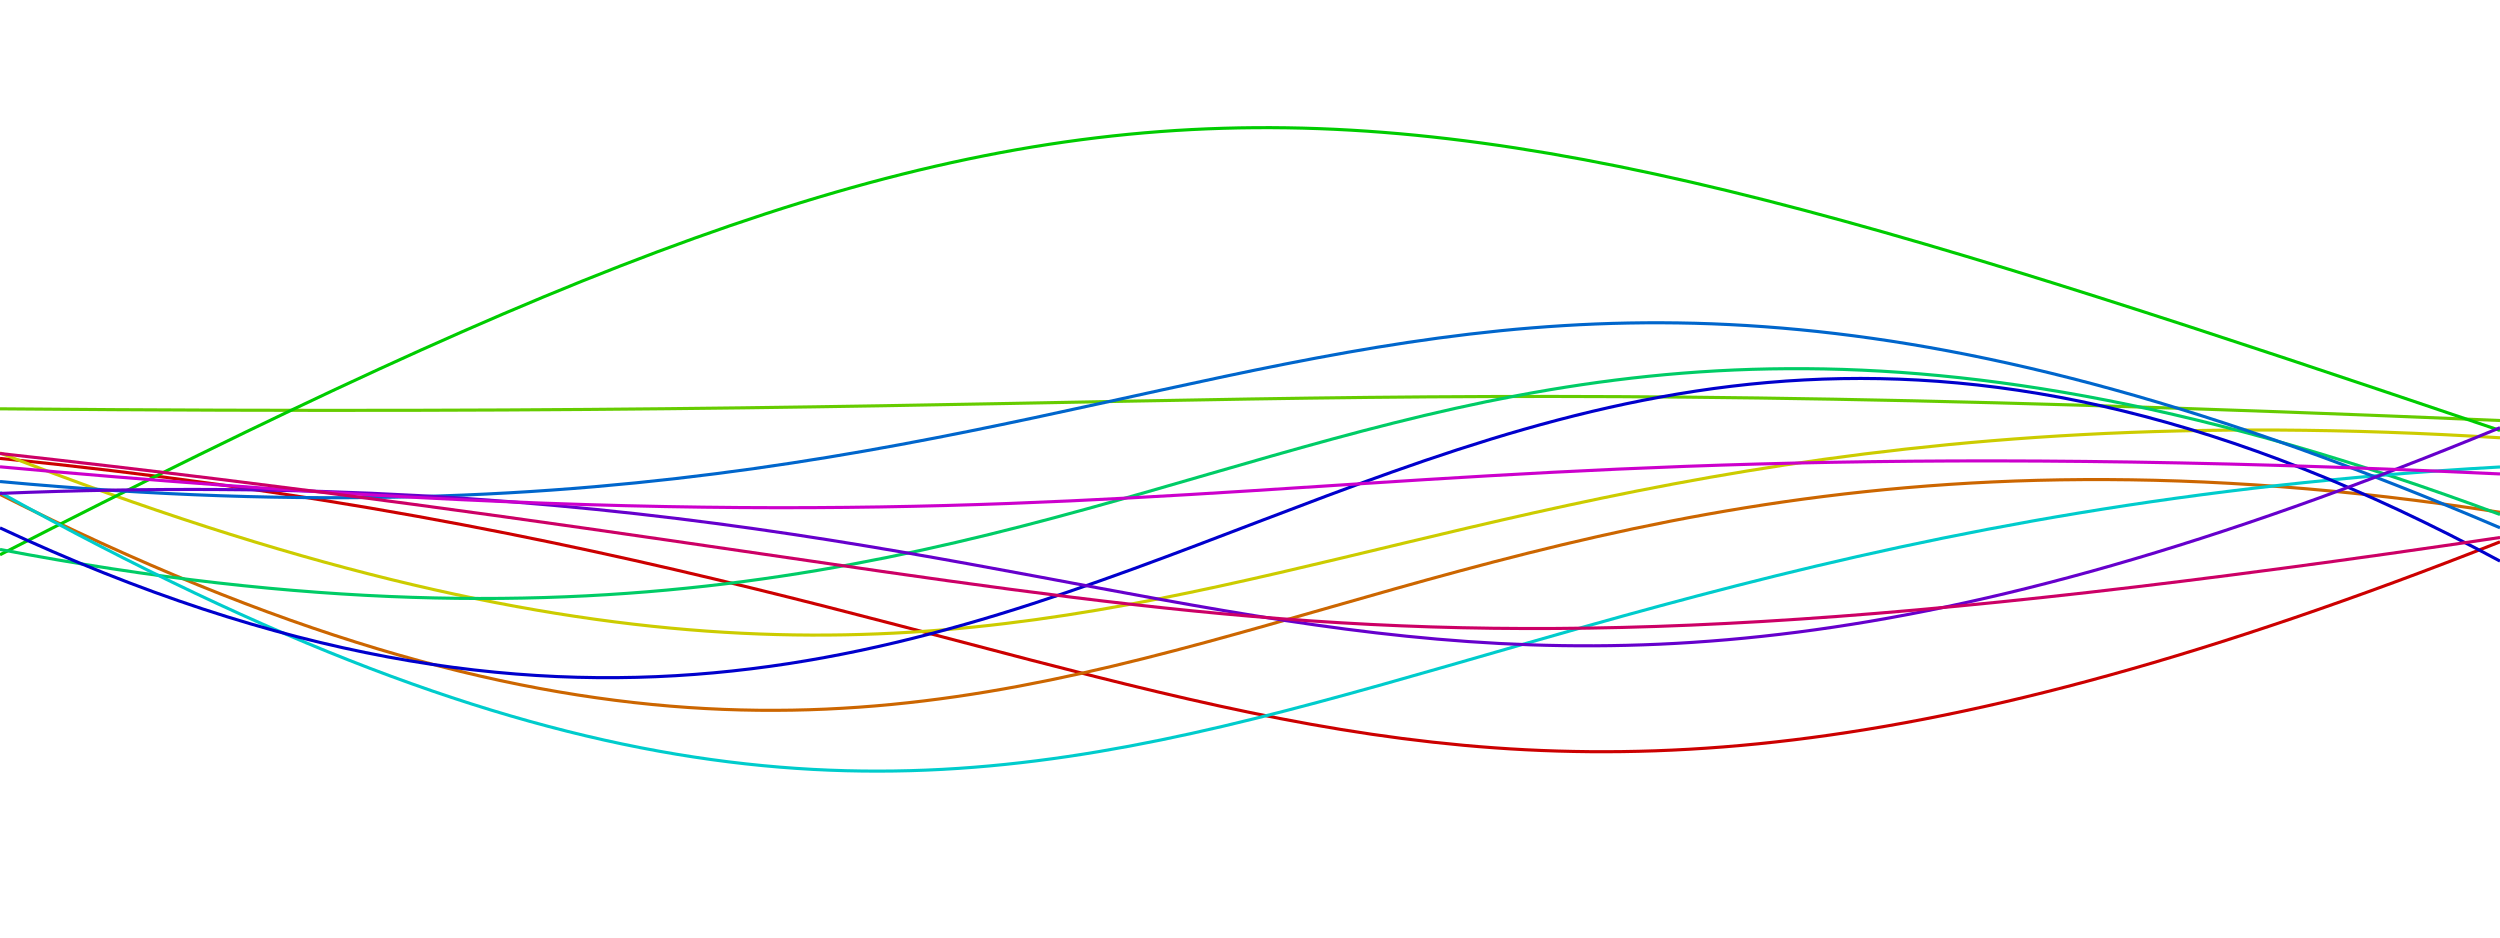
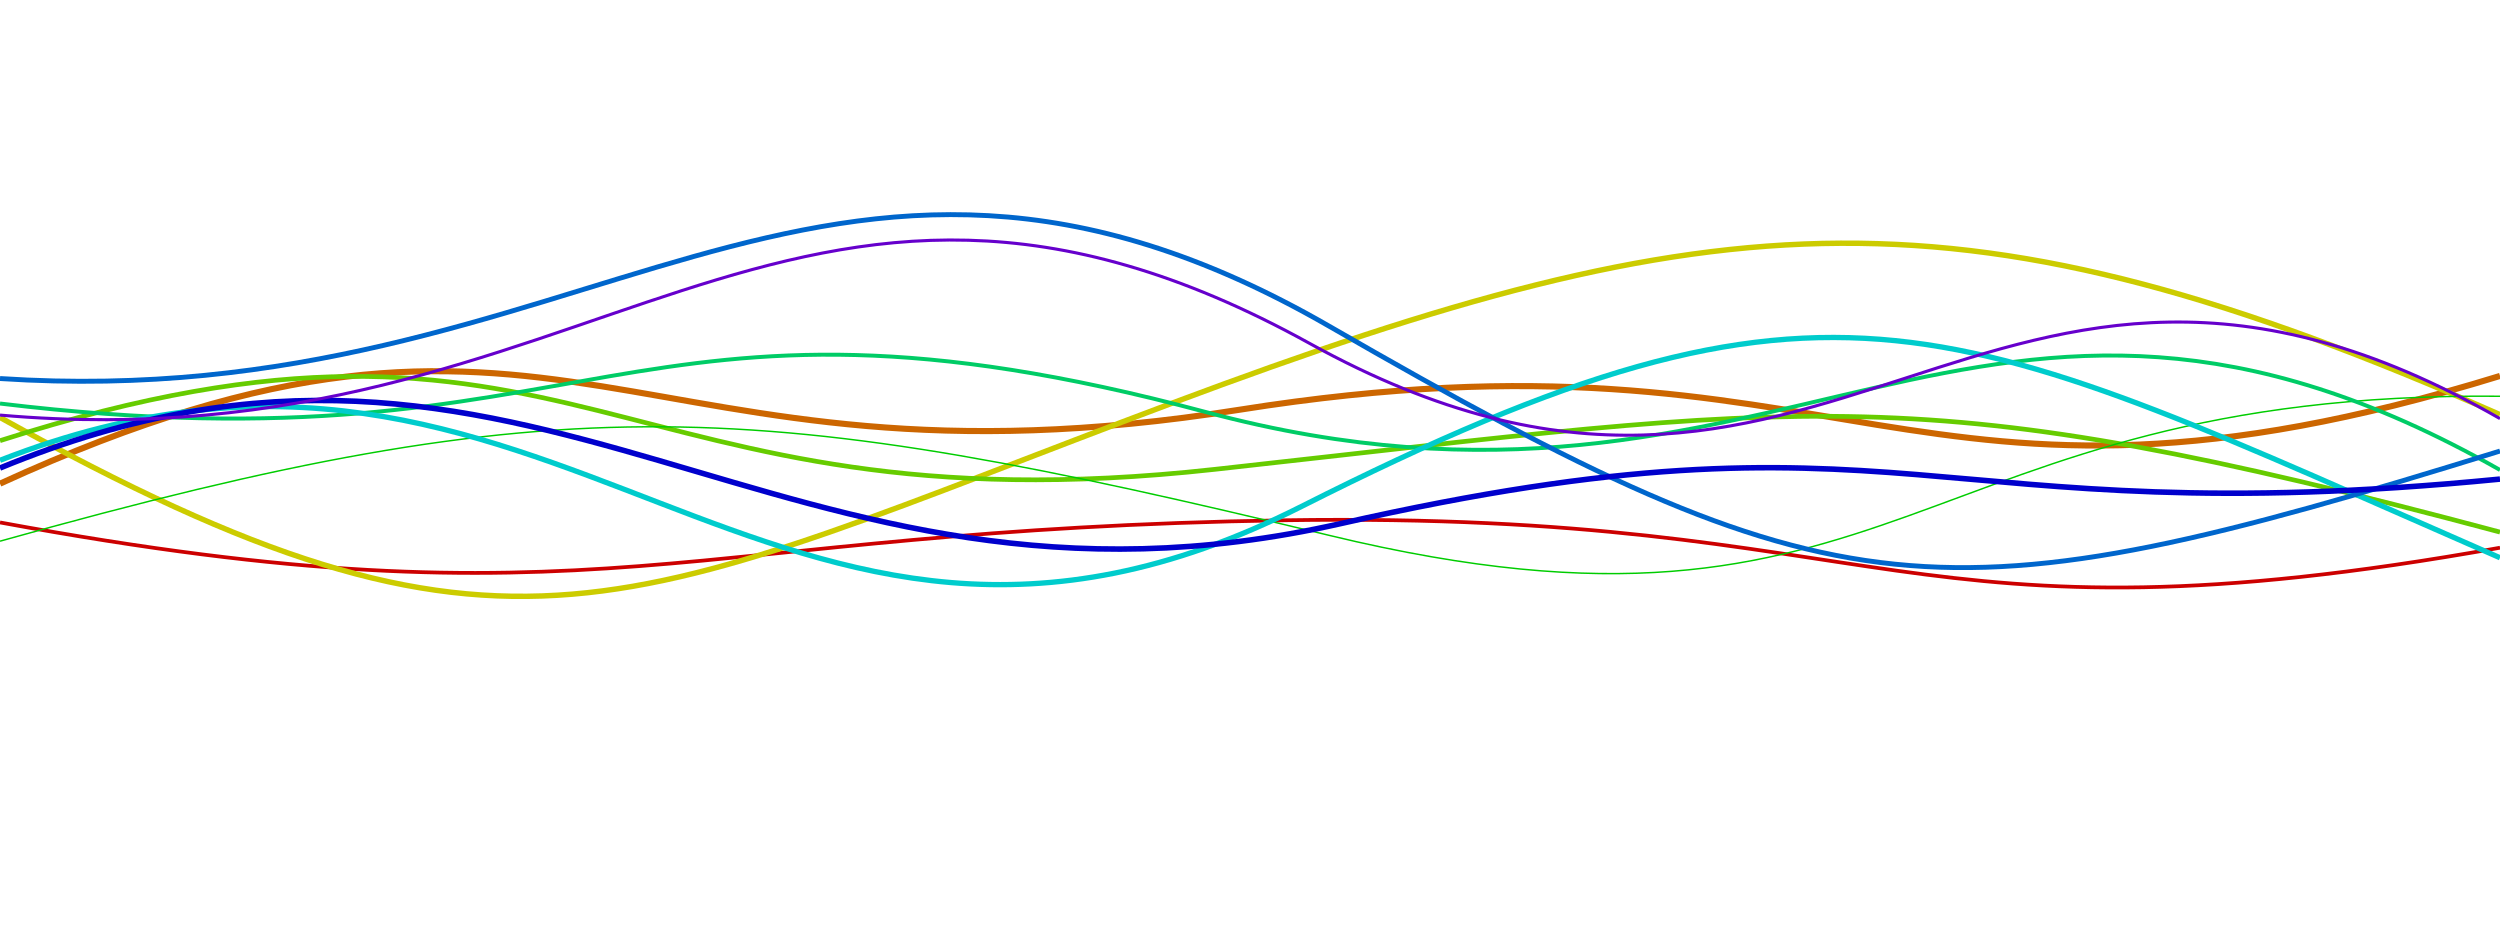
<svg xmlns="http://www.w3.org/2000/svg" version="1.1" baseProfile="full" width="800" height="300">
-   <path d="M 0 146.70 C 398.27 186.21, 427.72 320.31, 800.00 173.39 " class="" style="fill: transparent; stroke: rgb(204, 0, 0);" />
-   <path d="M 0 158.20 C 357.25 338.14, 404.71 102.65, 800.00 163.93 " class="" style="fill: transparent; stroke: rgb(204, 102, 0);" />
-   <path d="M 0 144.94 C 372.70 290.21, 400.77 115.09, 800.00 140.09 " class="" style="fill: transparent; stroke: rgb(204, 204, 0);" />
-   <path d="M 0 130.82 C 399.99 134.32, 400.35 117.70, 800.00 134.56 " class="" style="fill: transparent; stroke: rgb(102, 204, 0);" />
-   <path d="M 0 177.52 C 356.54 -4.89, 420.68 9.26, 800.00 137.75 " class="" style="fill: transparent; stroke: rgb(0, 204, 0);" />
-   <path d="M 0 175.82 C 392.94 250.84, 425.17 24.89, 800.00 164.64 " class="" style="fill: transparent; stroke: rgb(0, 204, 102);" />
-   <path d="M 0 157.58 C 349.77 351.70, 400.60 171.77, 800.00 149.43 " class="" style="fill: transparent; stroke: rgb(0, 204, 204);" />
-   <path d="M 0 154.09 C 398.35 191.16, 432.09 11.74, 800.00 168.89 " class="" style="fill: transparent; stroke: rgb(0, 102, 204);" />
-   <path d="M 0 168.92 C 362.43 338.24, 447.92 -10.37, 800.00 179.55 " class="" style="fill: transparent; stroke: rgb(0, 0, 204);" />
-   <path d="M 0 157.89 C 399.81 141.66, 430.15 289.58, 800.00 136.86 " class="" style="fill: transparent; stroke: rgb(102, 0, 204);" />
-   <path d="M 0 149.38 C 398.35 185.70, 400.44 132.88, 800.00 151.66 " class="" style="fill: transparent; stroke: rgb(204, 0, 204);" />
-   <path d="M 0 145.12 C 397.77 189.38, 404.13 230.90, 800.00 172.00 " class="" style="fill: transparent; stroke: rgb(204, 0, 102);" />
+   <path d="M 0 167.18 C 191.15 202.43, 217.00 169.45, 411.35 166.48 S 608.67 209.51, 800.00 175.27 " class="" style="fill: transparent; stroke: rgb(204, 0, 0); stroke-width: 1.199;" />
+   <path d="M 0 154.77 C 180.61 72.03, 200.41 162.26, 396.61 131.12 S 610.14 178.76, 800.00 120.30 " class="" style="fill: transparent; stroke: rgb(204, 102, 0); stroke-width: 1.958;" />
+   <path d="M 0 133.58 C 163.91 224.68, 199.41 194.81, 375.02 129.03 S 628.41 57.06, 800.00 132.69 " class="" style="fill: transparent; stroke: rgb(204, 204, 0); stroke-width: 1.746;" />
+   <path d="M 0 141.02 C 185.21 81.77, 195.53 171.56, 388.81 150.18 S 612.13 120.08, 800.00 170.27 " class="" style="fill: transparent; stroke: rgb(102, 204, 0); stroke-width: 1.508;" />
+   <path d="M 0 173.18 C 181.52 122.25, 242.31 127.11, 425.58 171.37 S 611.48 125.03, 800.00 126.80 " class="" style="fill: transparent; stroke: rgb(0, 204, 0); stroke-width: 0.473;" />
+   <path d="M 0 129.13 C 191.52 152.23, 199.46 81.94, 385.81 131.84 S 632.27 55.10, 800.00 150.39 " class="" style="fill: transparent; stroke: rgb(0, 204, 102); stroke-width: 1.274;" />
+   <path d="M 0 147.30 C 178.77 77.49, 245.21 248.56, 416.52 162.04 S 624.12 101.68, 800.00 178.48 " class="" style="fill: transparent; stroke: rgb(0, 204, 204); stroke-width: 1.702;" />
+   <path d="M 0 121.13 C 188.04 133.52, 261.95 10.26, 425.24 104.33 S 620.01 200.14, 800.00 144.33 " class="" style="fill: transparent; stroke: rgb(0, 102, 204); stroke-width: 1.573;" />
+   <path d="M 0 149.77 C 171.48 78.90, 248.20 208.45, 429.17 167.52 S 615.34 171.40, 800.00 153.31 " class="" style="fill: transparent; stroke: rgb(0, 0, 204); stroke-width: 1.784;" />
+   <path d="M 0 132.83 C 190.12 149.49, 252.01 17.59, 419.06 109.88 S 634.51 38.90, 800.00 133.96 " class="" style="fill: transparent; stroke: rgb(102, 0, 204); stroke-width: 0.995;" />
</svg>
